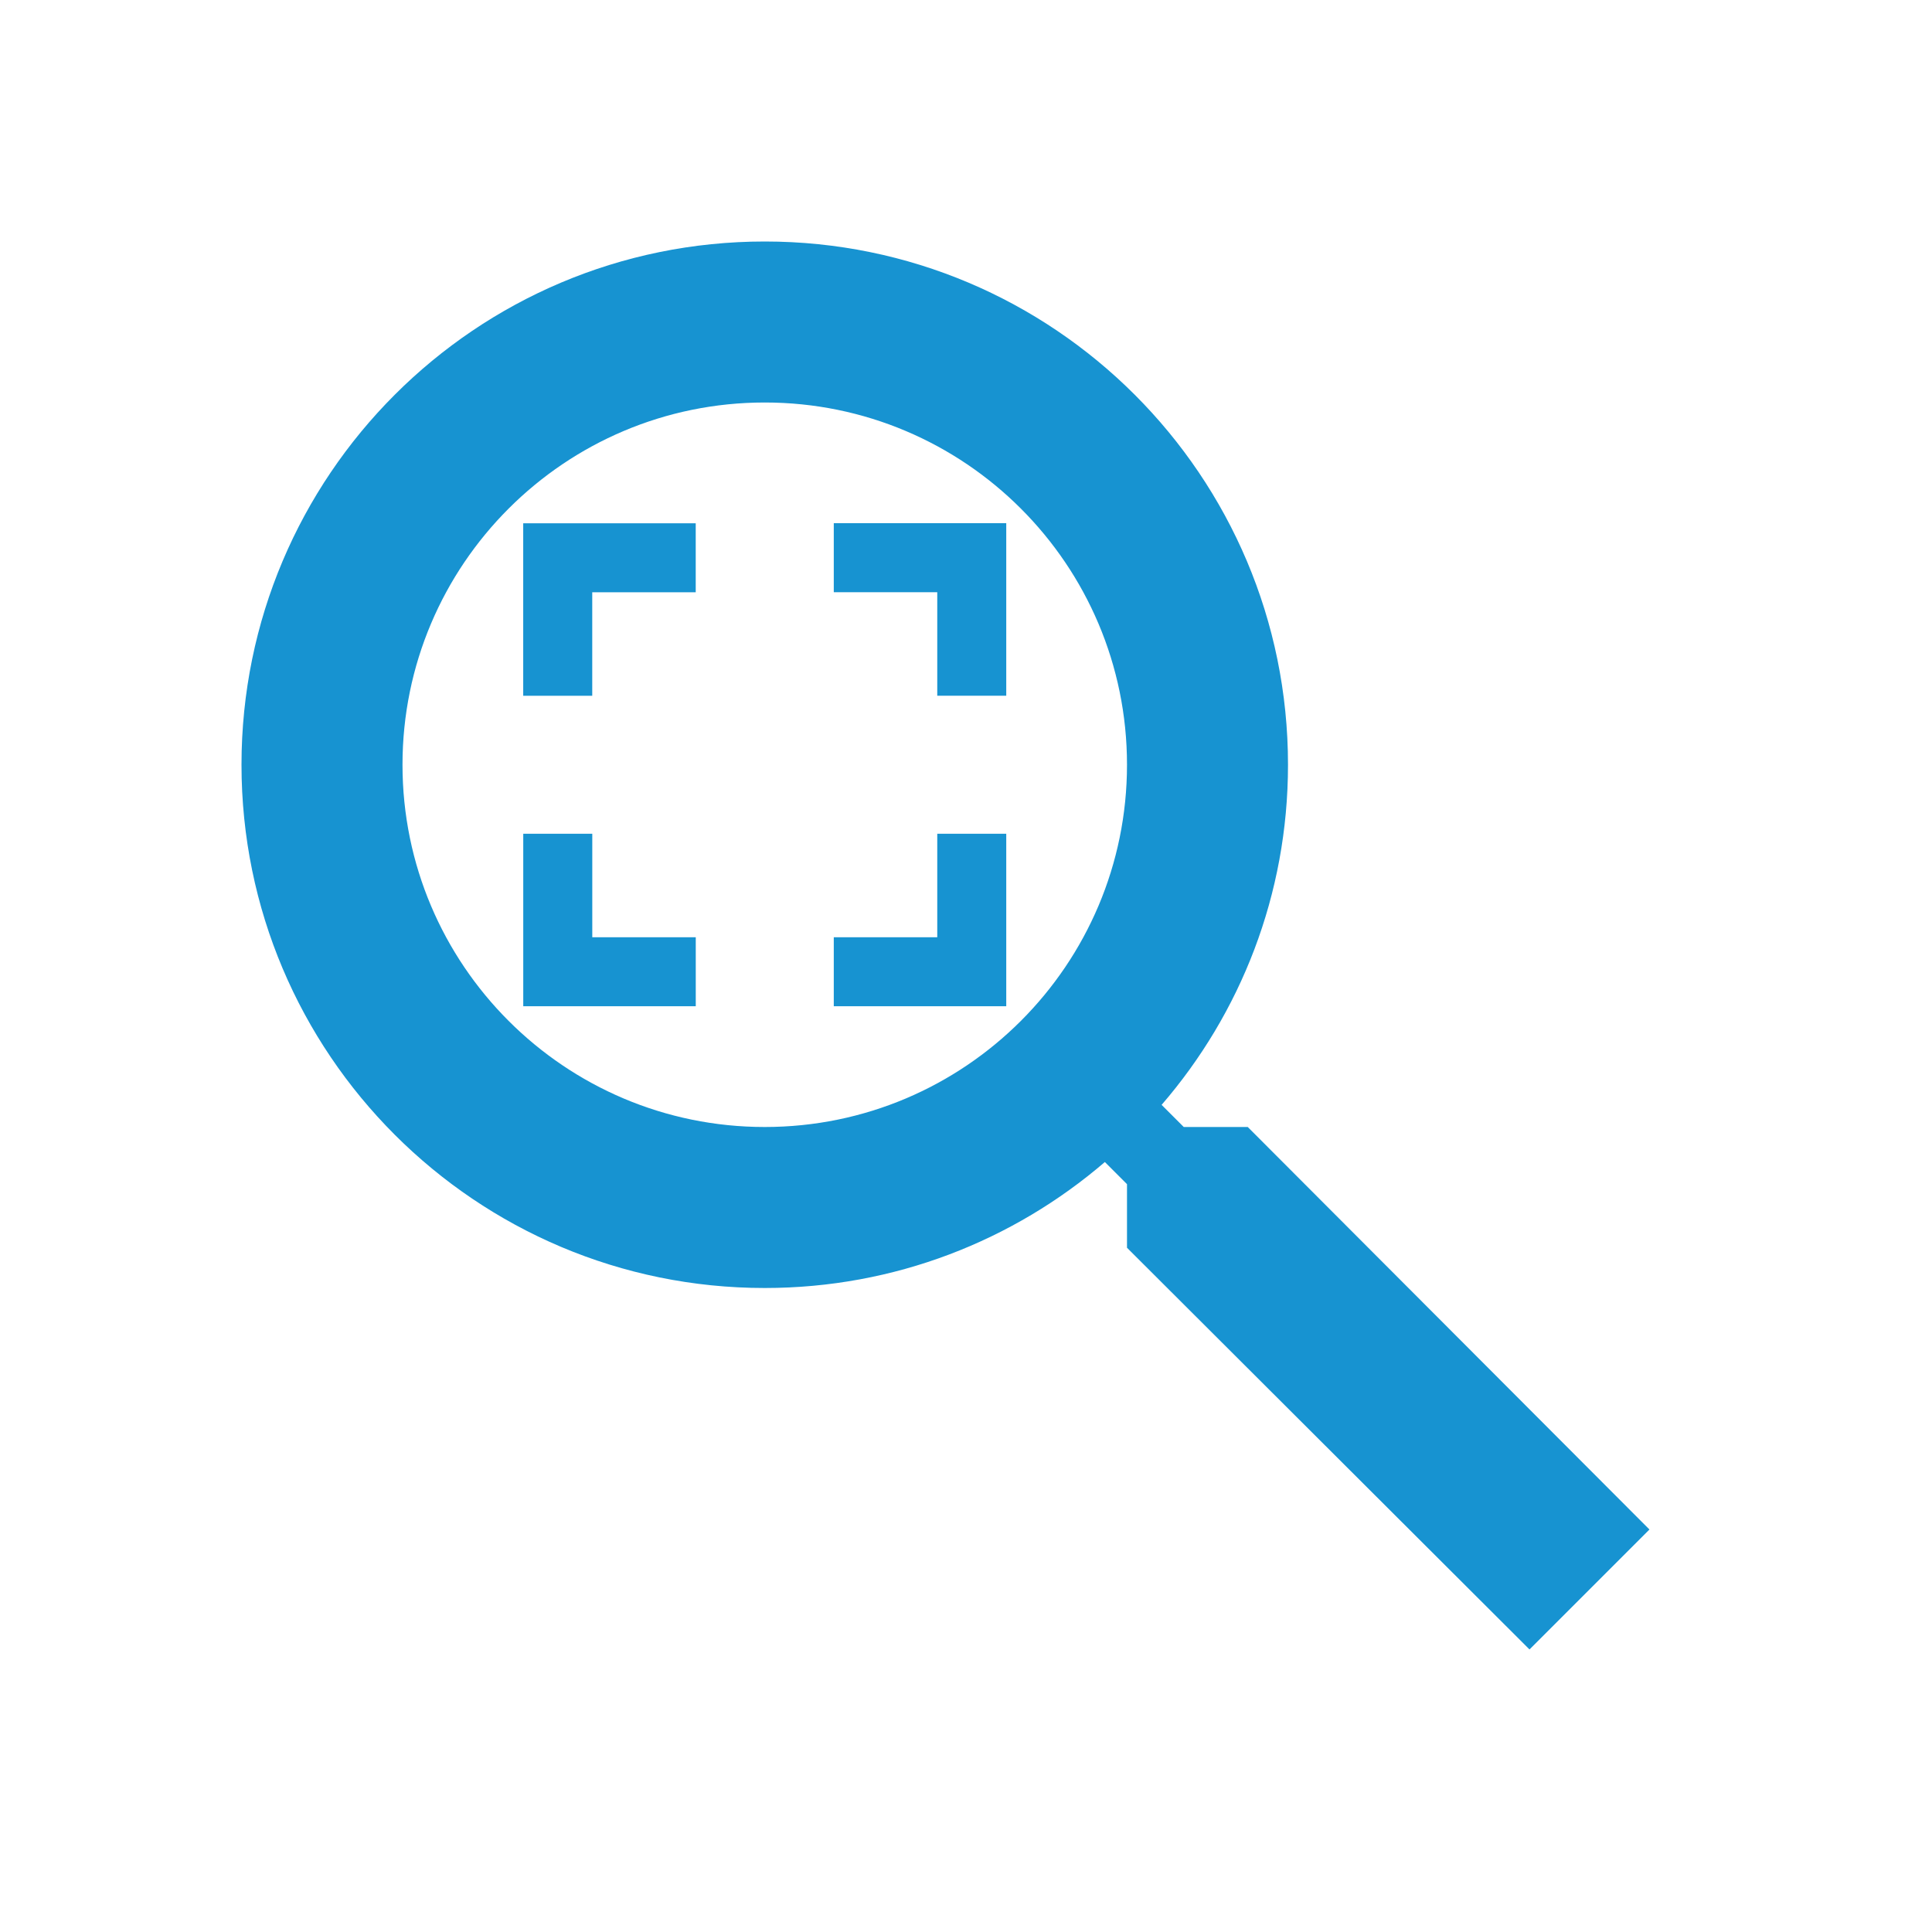
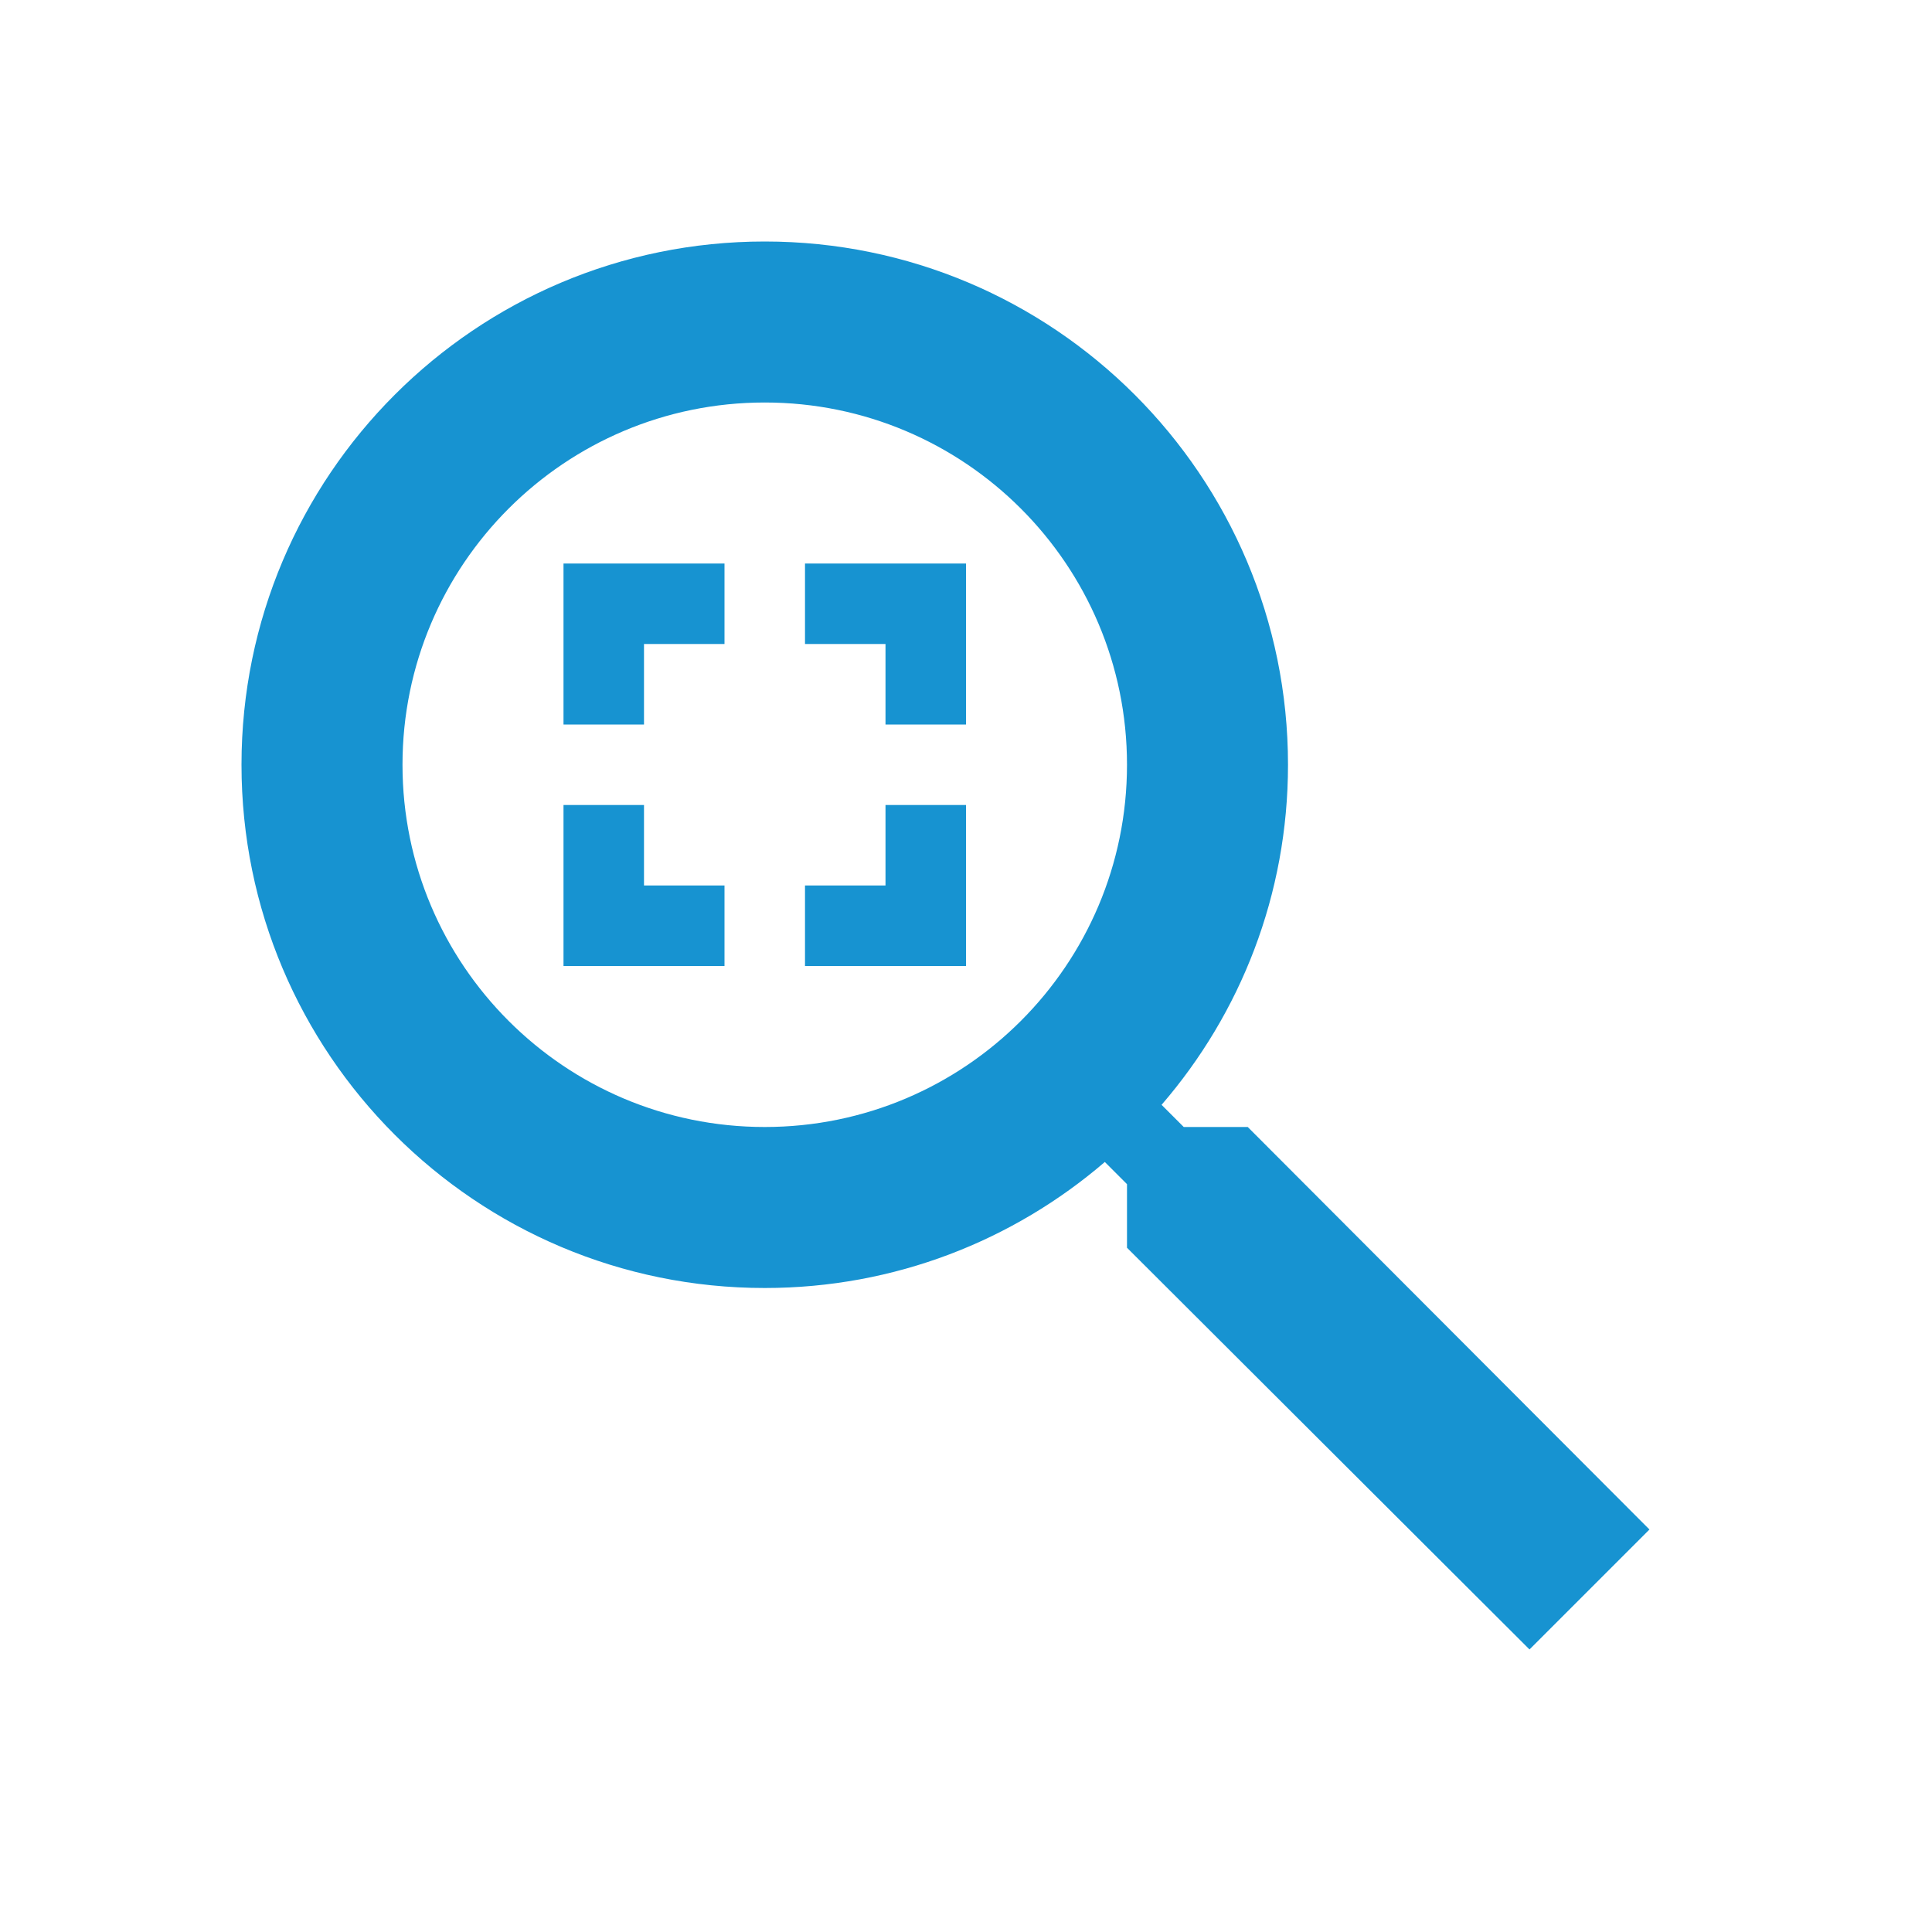
<svg xmlns="http://www.w3.org/2000/svg" fill="#1793D1" width="48" height="48" viewBox="0 0 48 48" id="svg2" version="1.1">
  <defs id="defs8" />
-   <path id="path4140" style="fill:#1793D1;fill-opacity:1" d="M 14.714,20.714 13,20.714 13,25 l 4.286,0 0,-1.714 -2.571,0 0,-2.571 z M 13,17.286 l 1.714,0 0,-2.571 2.571,0 0,-1.714 -4.286,0 0,4.286 z m 10.286,6 -2.571,0 0,1.714 L 25,25 l 0,-4.286 -1.714,0 0,2.571 z m -2.571,-10.286 0,1.714 2.571,0 0,2.571 1.714,0 0,-4.286 -4.286,0 z M 31,28 29.41,28 28.86,27.45 C 30.82,25.18 32,22.23 32,19 32,11.82 26.18,6 19,6 11.82,6 6,11.82 6,19 6,26.18 11.82,32 19,32 c 3.23,0 6.18,-1.18 8.45,-3.13 L 28,29.42 28,31 38,40.98 40.98,38 31,28 Z m -12,0 c -4.97,0 -9,-4.03 -9,-9 0,-4.97 4.03,-9 9,-9 4.97,0 9,4.03 9,9 0,4.97 -4.03,9 -9,9 z" />
+   <path id="path4169" style="opacity:1;fill:#1793D1;fill-opacity:1;fill-rule:nonzero;stroke:none;stroke-width:3;stroke-miterlimit:4;stroke-dasharray:none;stroke-opacity:1" d="m 14,24 0,-4 2,0 0,2 2,0 0,2 -4,0 z m 10,0 0,-4 -2,0 0,2 -2,0 0,2 4,0 z m 0,-10 0,4 -2,0 0,-2 -2,0 0,-2 4,0 z m -10,0 0,4 2,0 0,-2 2,0 0,-2 -4,0 z M 19,6 C 11.82,6 6,11.82 6,19 6,26.18 11.82,32 19,32 c 3.23,0 6.179,-1.181 8.449,-3.131 L 28,29.42 28,31 38,40.98 40.98,38 31,28 29.41,28 28.859,27.449 C 30.819,25.179 32,22.23 32,19 32,11.82 26.18,6 19,6 Z m 0,4 c 4.97,0 9,4.03 9,9 0,4.97 -4.03,9 -9,9 -4.97,0 -9,-4.03 -9,-9 0,-4.97 4.03,-9 9,-9 z" />
</svg>
